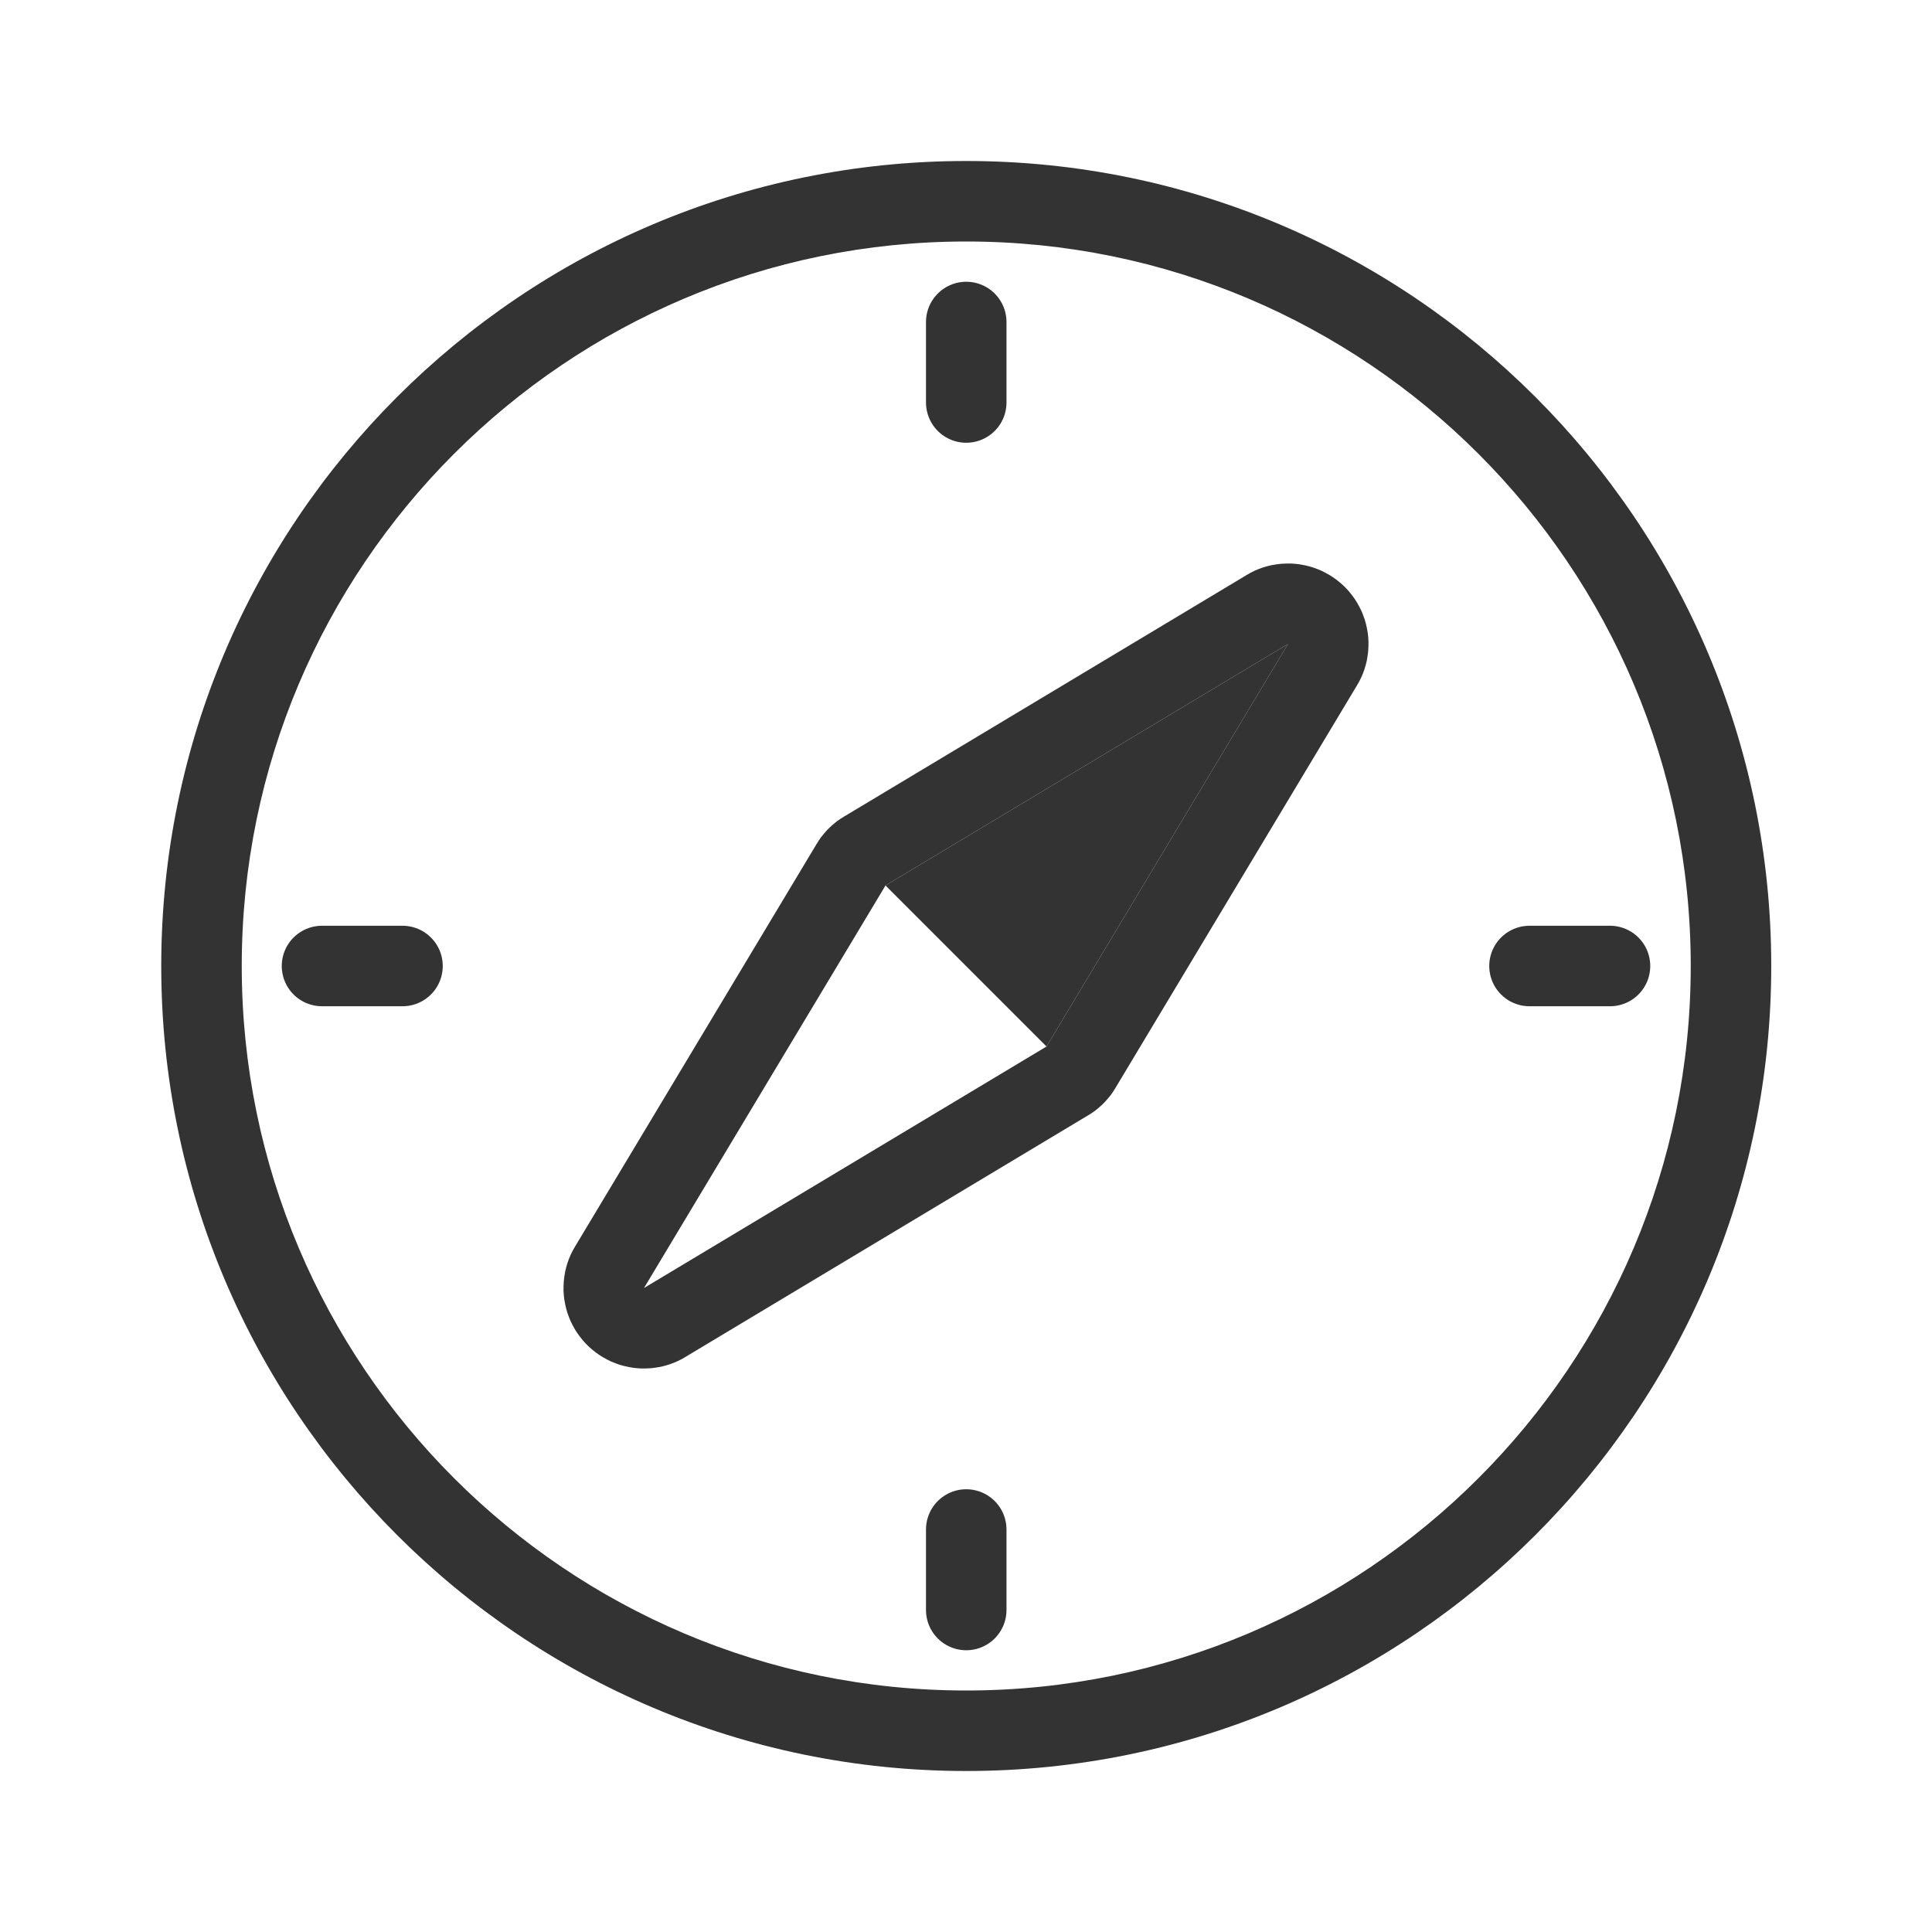
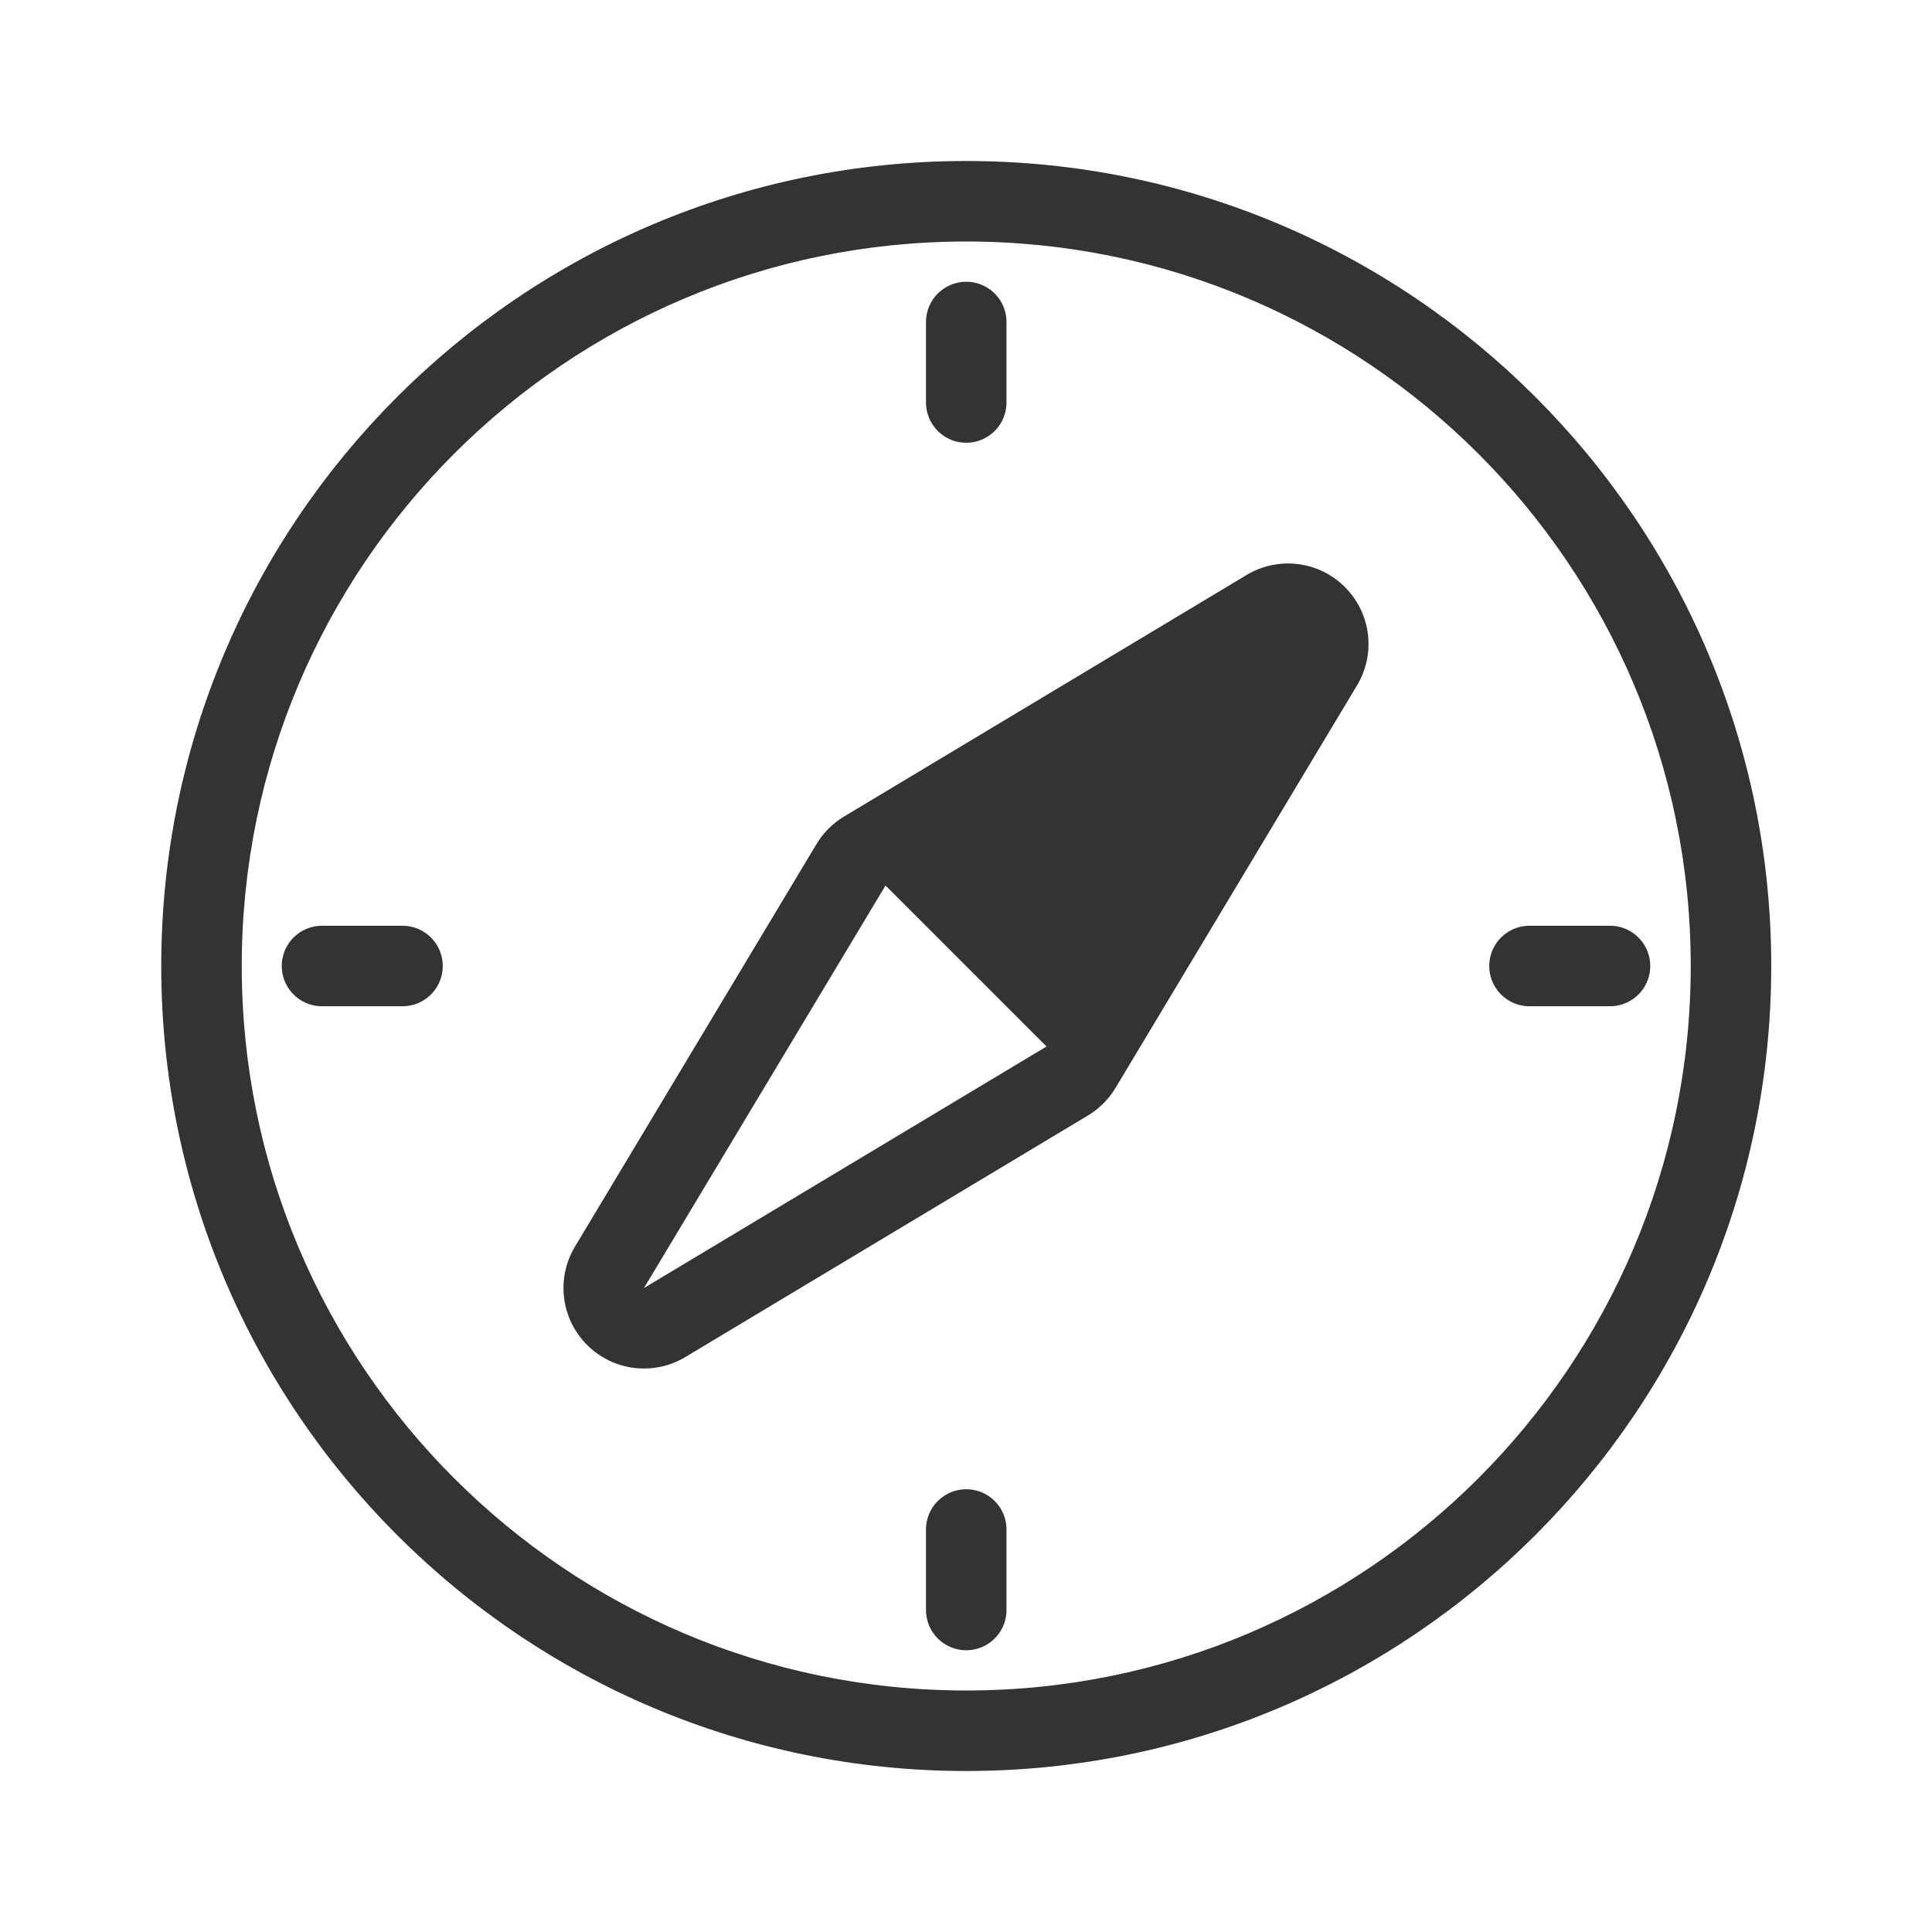
<svg xmlns="http://www.w3.org/2000/svg" width="100%" height="100%" viewBox="0 0 24 24" version="1.1" xml:space="preserve" style="fill-rule:evenodd;clip-rule:evenodd;stroke-linecap:round;stroke-linejoin:round;stroke-miterlimit:1.5;">
  <rect id="object.thin.compass" x="0.003" y="0" width="24" height="24" style="fill:none;" />
  <path d="M12.003,2c5.519,0 10,4.481 10,10c0,5.519 -4.481,10 -10,10c-5.519,0 -10,-4.481 -10,-10c0,-5.519 4.481,-10 10,-10Zm0,1c4.967,0 9,4.033 9,9c0,4.967 -4.033,9 -9,9c-4.967,0 -9,-4.033 -9,-9c0,-4.967 4.033,-9 9,-9Z" style="fill:#333;" />
-   <path d="M16.08,7.003l0.056,0.006l0.056,0.01l0.055,0.012l0.054,0.015l0.053,0.019l0.053,0.021l0.05,0.025l0.05,0.027l0.048,0.03l0.046,0.033l0.044,0.035l0.042,0.037l0.04,0.04l0.037,0.042l0.035,0.044l0.033,0.046l0.03,0.048l0.027,0.05l0.025,0.05l0.021,0.053l0.019,0.053l0.015,0.054l0.012,0.055l0.01,0.056l0.006,0.056l0.003,0.056l-0.001,0.057l-0.003,0.056l-0.007,0.056l-0.009,0.056l-0.013,0.054l-0.016,0.055l-0.019,0.053l-0.022,0.052l-0.025,0.05l-0.028,0.049l-3,5l-0.029,0.046l-0.031,0.045l-0.035,0.042l-0.036,0.041l-0.038,0.038l-0.041,0.036l-0.042,0.035l-0.045,0.031l-0.046,0.029l-5,3l-0.049,0.028l-0.05,0.025l-0.052,0.022l-0.053,0.019l-0.055,0.016l-0.054,0.013l-0.056,0.009l-0.056,0.007l-0.056,0.003l-0.057,0.001l-0.056,-0.003l-0.056,-0.006l-0.056,-0.01l-0.055,-0.012l-0.054,-0.015l-0.053,-0.019l-0.053,-0.021l-0.05,-0.025l-0.05,-0.027l-0.048,-0.03l-0.046,-0.033l-0.044,-0.035l-0.042,-0.037l-0.04,-0.04l-0.037,-0.042l-0.035,-0.044l-0.033,-0.046l-0.03,-0.048l-0.027,-0.05l-0.025,-0.05l-0.021,-0.053l-0.019,-0.053l-0.015,-0.054l-0.012,-0.055l-0.01,-0.056l-0.006,-0.056l-0.003,-0.056l0.001,-0.057l0.003,-0.056l0.007,-0.056l0.009,-0.056l0.013,-0.054l0.016,-0.055l0.019,-0.053l0.022,-0.052l0.025,-0.05l0.028,-0.049l3,-5l0.029,-0.046l0.031,-0.045l0.035,-0.042l0.036,-0.041l0.038,-0.038l0.041,-0.036l0.042,-0.035l0.045,-0.031l0.046,-0.029l5,-3l0.049,-0.028l0.05,-0.025l0.052,-0.022l0.053,-0.019l0.055,-0.016l0.054,-0.013l0.056,-0.009l0.056,-0.007l0.056,-0.003l0.057,-0.001l0.056,0.003Zm-5.08,3.997l-3,5l5,-3l3,-5l-5,3Z" style="fill:#333;" />
  <path d="M12.003,4l0,1" style="fill:none;stroke:#333;stroke-width:1px;" />
  <path d="M12.003,19l0,1" style="fill:none;stroke:#333;stroke-width:1px;" />
  <path d="M4,12l1,0" style="fill:none;stroke:#333;stroke-width:1px;" />
  <path d="M20,12l-1,0" style="fill:none;stroke:#333;stroke-width:1px;" />
-   <path d="M11,11l2,2l3,-5l-5,3Z" style="fill:#333;" />
+   <path d="M13.857,13.515c-0.084,0.14 -0.202,0.258 -0.342,0.342c-0.7,0.42 -2.985,1.791 -5,3c-0.394,0.237 -0.898,0.175 -1.222,-0.15c-0.325,-0.324 -0.387,-0.828 -0.15,-1.222c1.209,-2.015 2.58,-4.3 3,-5c0.084,-0.14 0.202,-0.258 0.342,-0.342c0.7,-0.42 2.985,-1.791 5,-3c0.394,-0.237 0.898,-0.175 1.222,0.15c0.325,0.324 0.387,0.828 0.15,1.222c-1.209,2.015 -2.58,4.3 -3,5Zm-5.857,2.485l5,-3l-2,-2l-3,5Z" style="fill:#333;" />
</svg>
